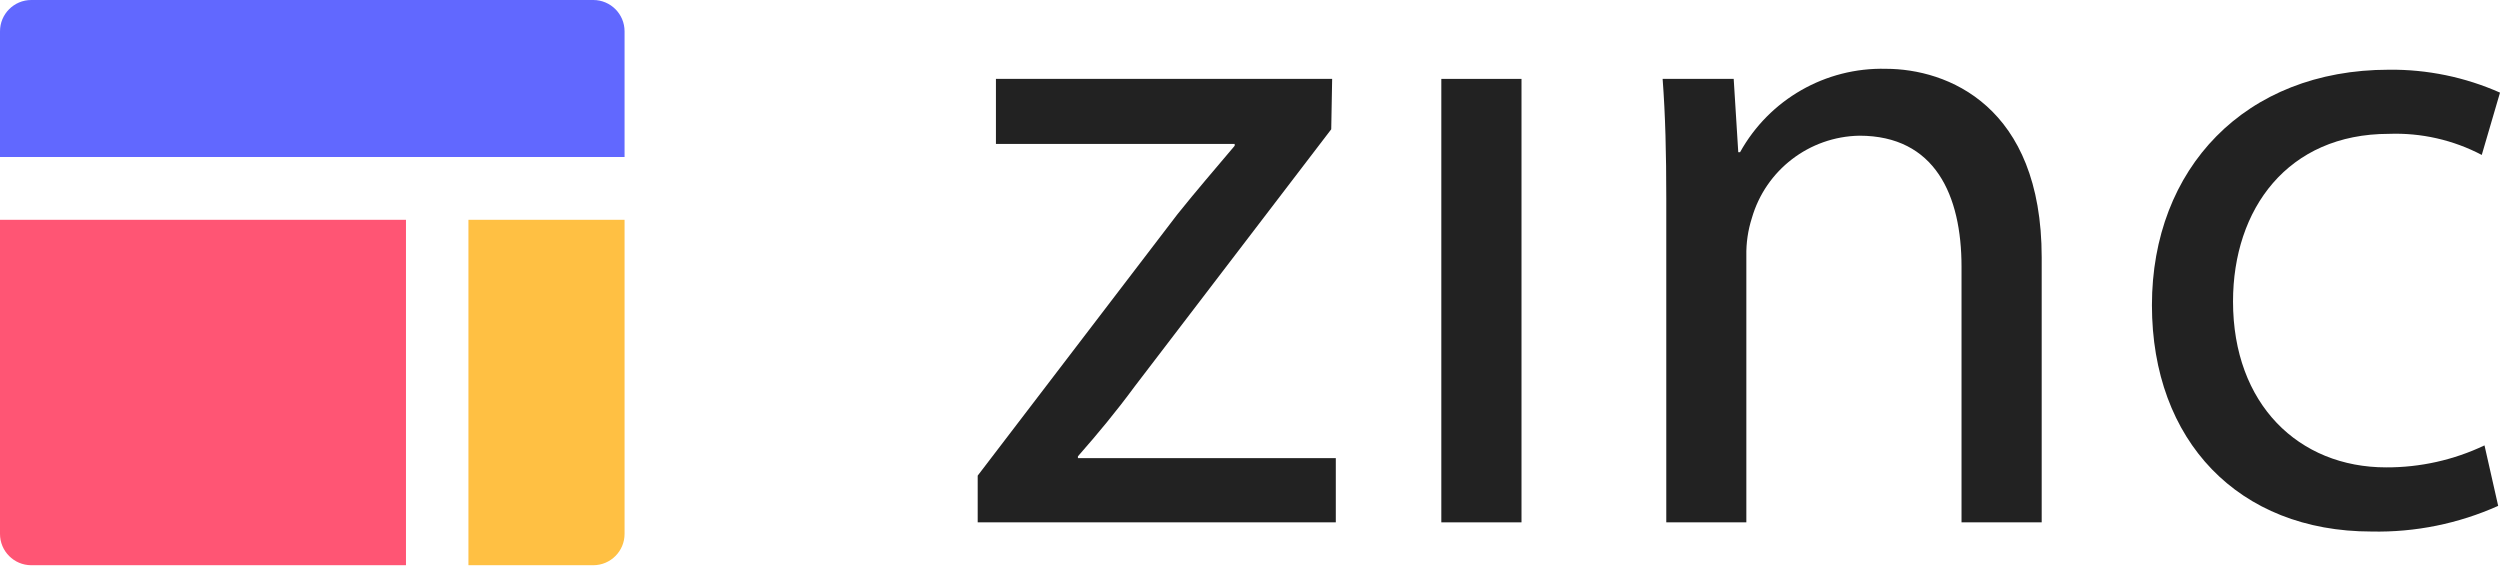
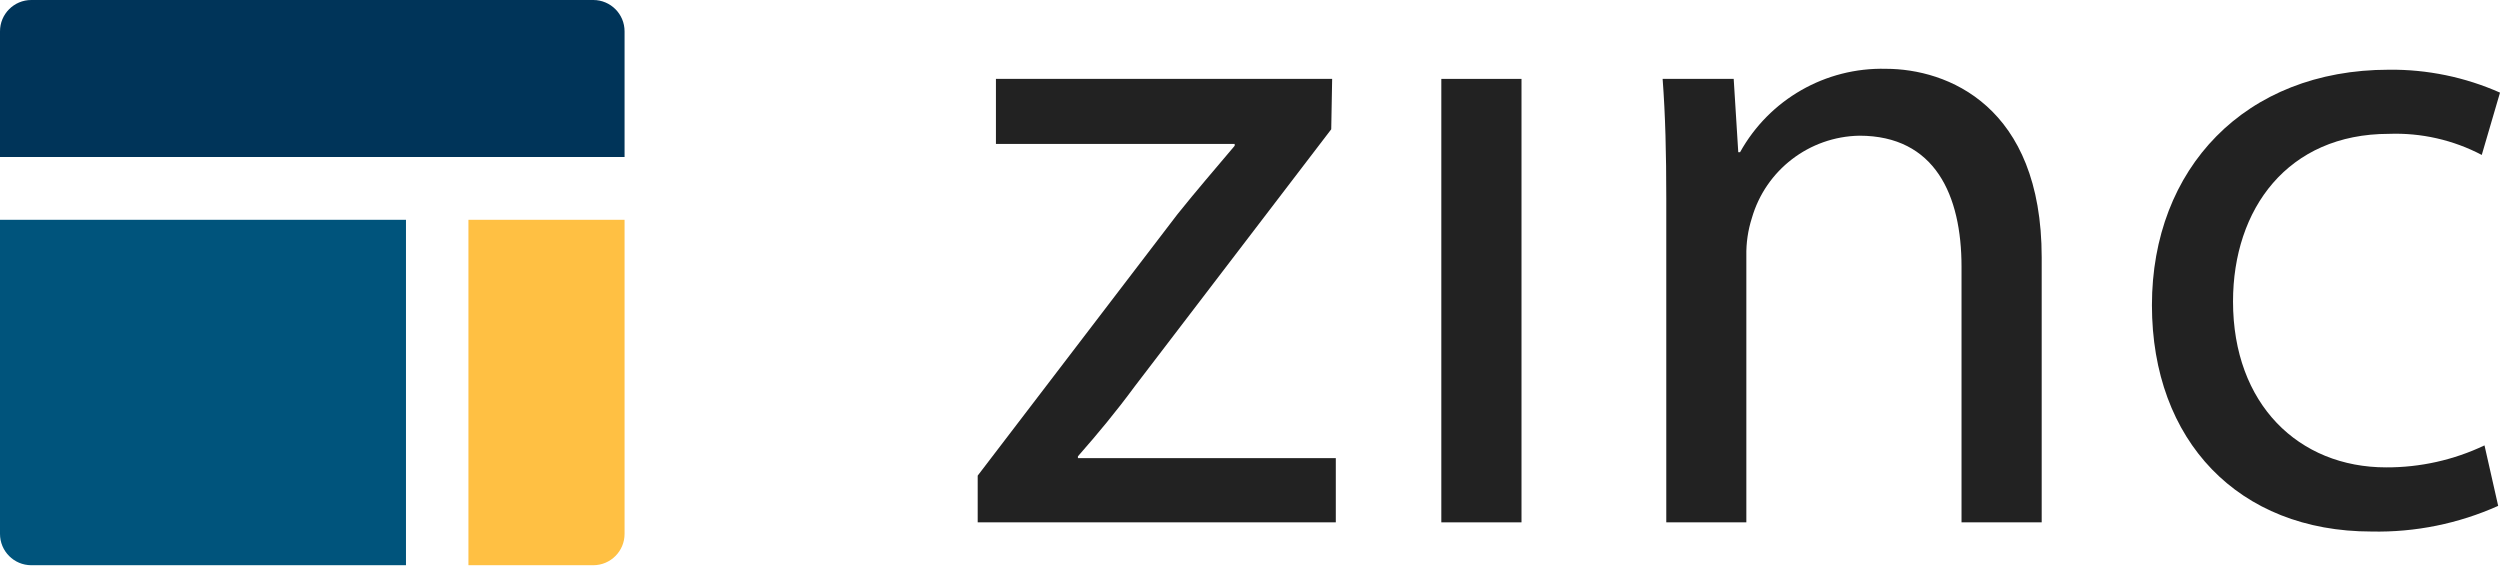
<svg xmlns="http://www.w3.org/2000/svg" id="Layer_1" data-name="Layer 1" viewBox="0 0 115 26">
  <defs>
-     <style>.cls-1{fill:#ff5574;}.cls-2{fill:#ffc043;}.cls-3{fill:#6168ff;}.cls-4{fill:#222;}</style>
+     <style>.cls-1{fill:#00547C;}.cls-2{fill:#ffc043;}.cls-3{fill:#003459;}.cls-4{fill:#222;}</style>
  </defs>
  <path class="cls-1" d="M18.675,10.111V26H1.437A1.44,1.44,0,0,1,0,24.556V10.111H18.675Z" transform="translate(0)" />
  <path class="cls-2" d="M28.73,10.111V24.556A1.44,1.44,0,0,1,27.294,26H21.548V10.111H28.73Z" transform="translate(0)" />
  <path class="cls-3" d="M27.294,0A1.44,1.44,0,0,1,28.73,1.444V7.222H0V1.444A1.44,1.44,0,0,1,1.437,0H27.294Z" transform="translate(0)" />
  <path class="cls-4" d="M44.974,21.879L54.154,9.867c0.88-1.1,1.718-2.065,2.641-3.161V6.621H45.813V3.629H61.279L61.237,5.947,52.184,17.791c-0.838,1.138-1.676,2.149-2.6,3.2v0.084H61.447v2.951H44.974V21.879Z" transform="translate(0)" />
  <rect class="cls-4" x="66.301" y="3.629" width="3.688" height="20.399" />
  <path class="cls-4" d="M76.649,9.15c0-2.107-.042-3.835-0.168-5.521H79.75L79.96,7h0.084A7.455,7.455,0,0,1,86.75,3.165c2.808,0,7.168,1.686,7.168,8.682V24.028H90.23V12.269c0-3.287-1.217-6.027-4.7-6.027a5.245,5.245,0,0,0-4.946,3.794,5.353,5.353,0,0,0-.252,1.728V24.028H76.649V9.15Z" transform="translate(0)" />
  <path class="cls-4" d="M114.916,23.27a13.536,13.536,0,0,1-5.827,1.18c-6.119,0-10.1-4.173-10.1-10.411,0-6.28,4.276-10.832,10.9-10.832A12.275,12.275,0,0,1,115,4.261l-0.839,2.866a8.513,8.513,0,0,0-4.274-.97c-4.653,0-7.168,3.456-7.168,7.713,0,4.72,3.018,7.629,7.042,7.629a10.441,10.441,0,0,0,4.526-1.011Z" transform="translate(0)" />
</svg>
